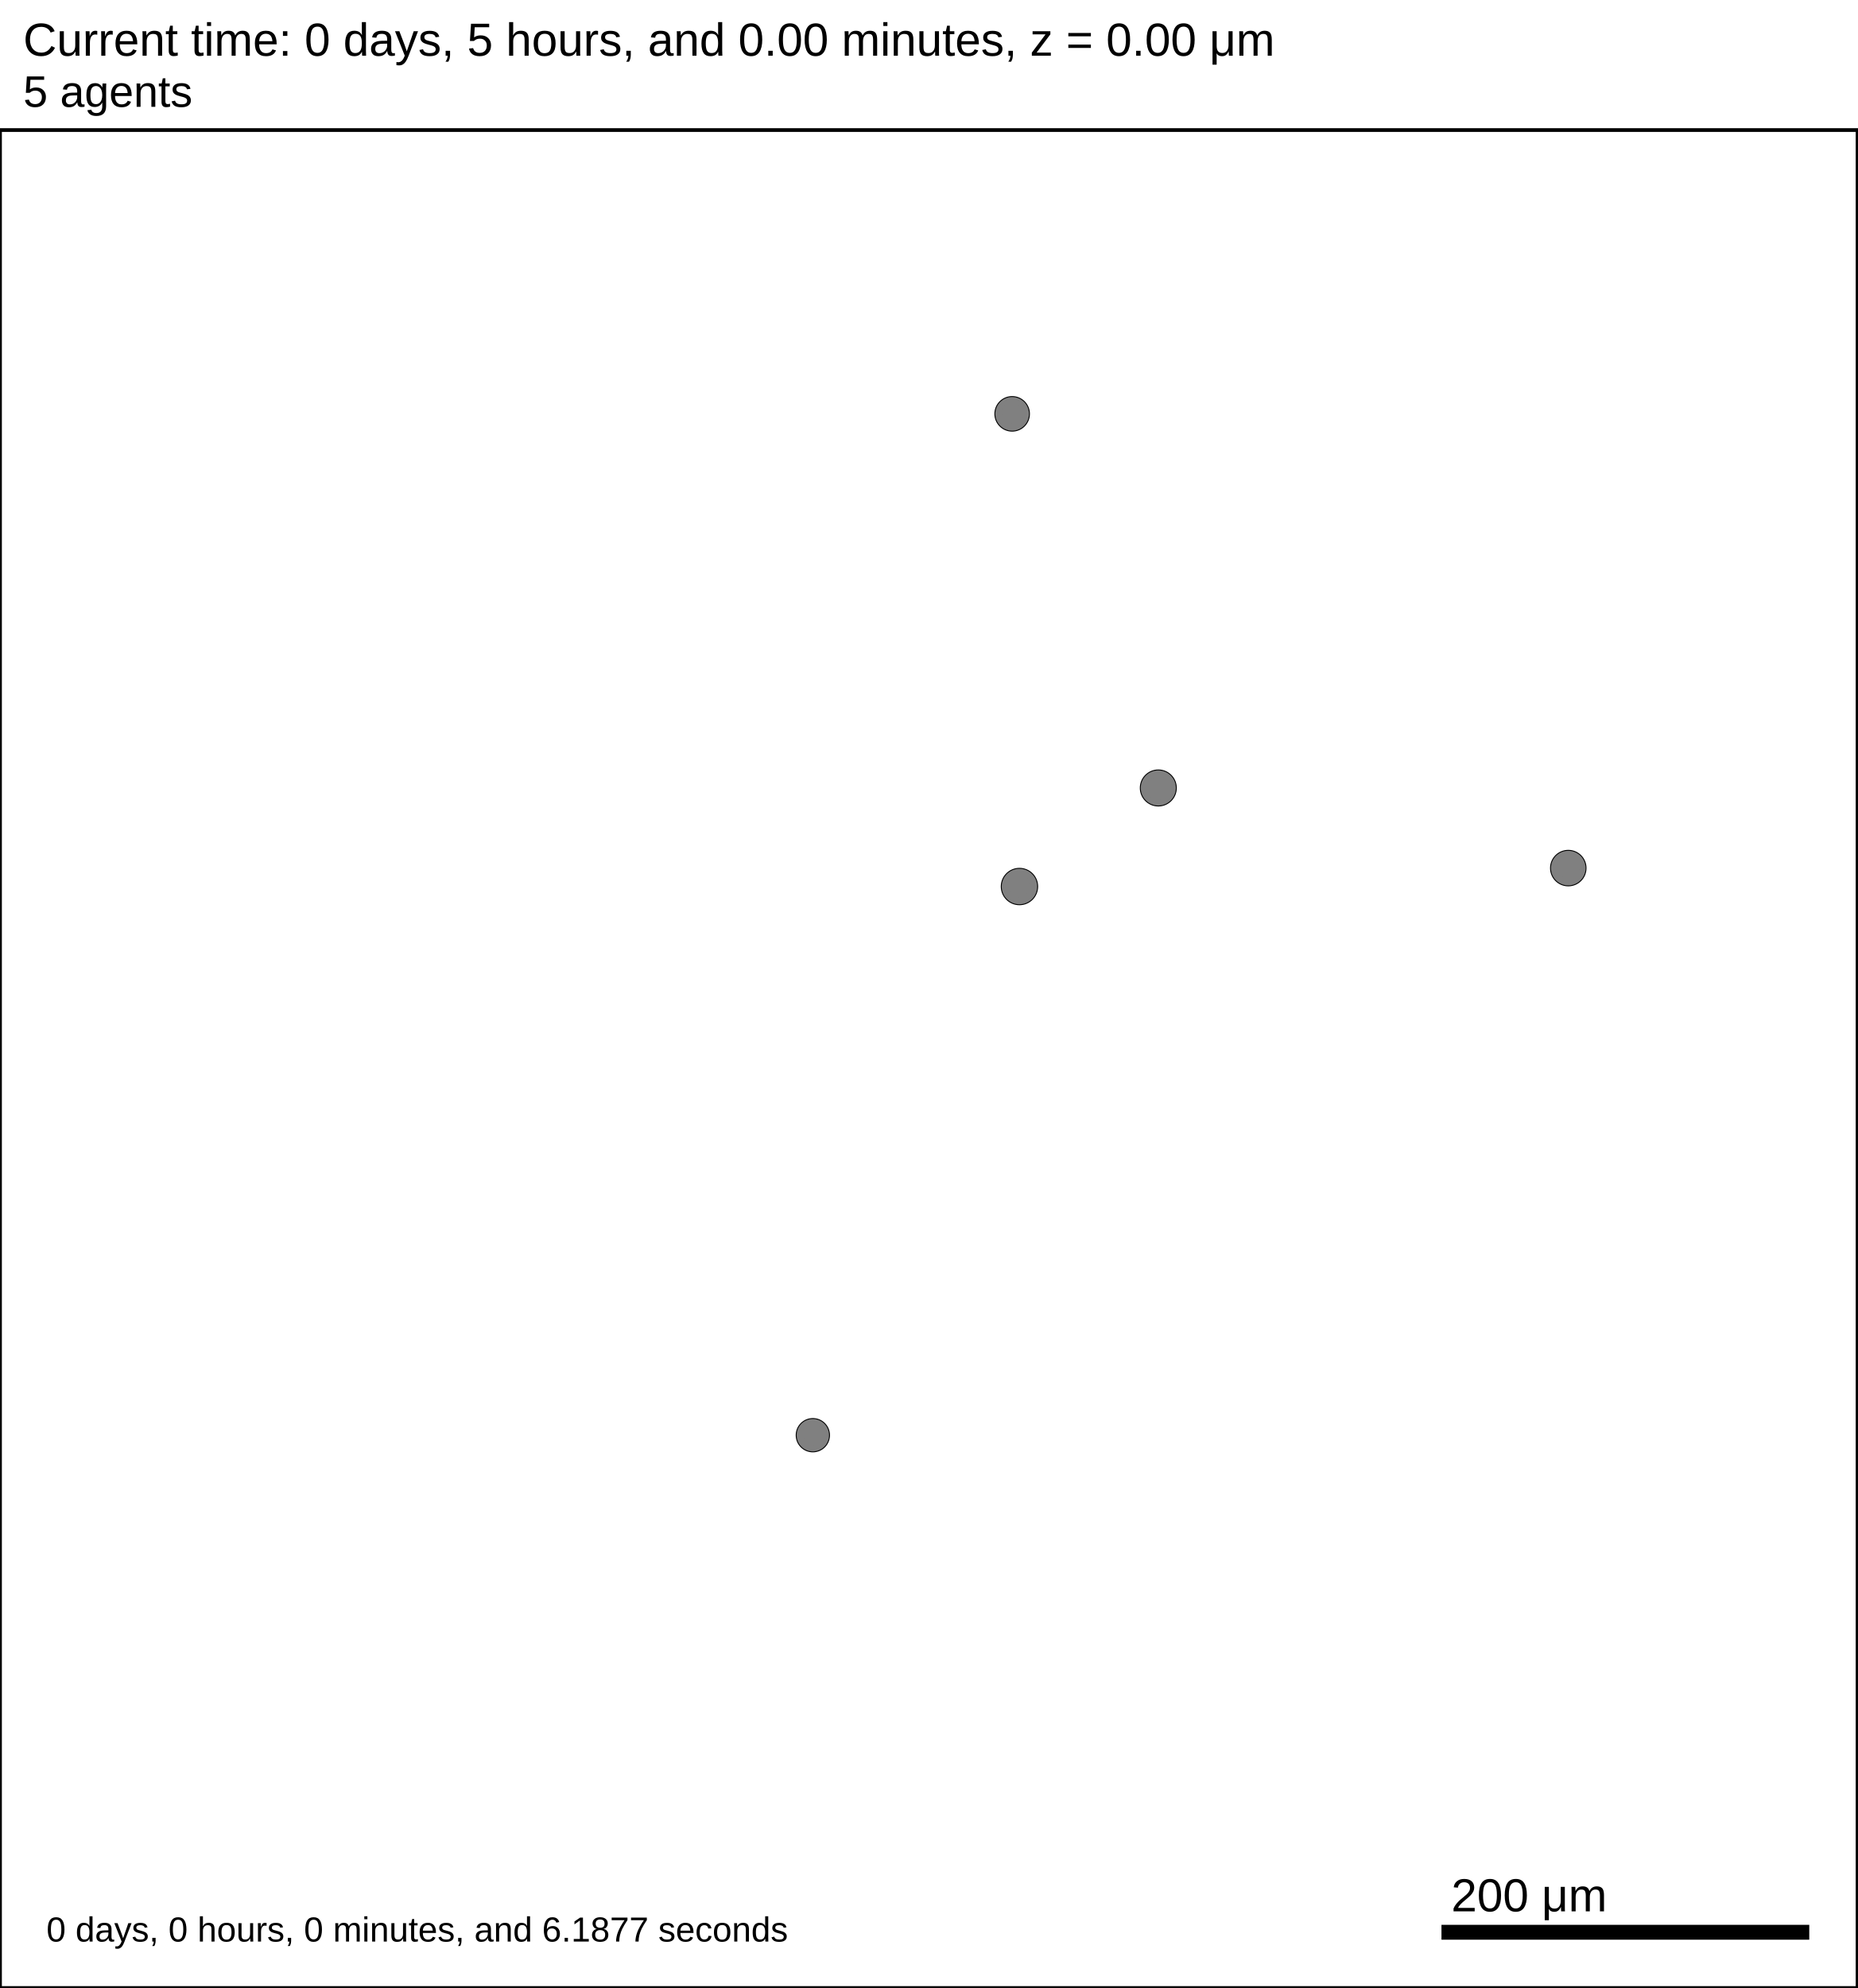
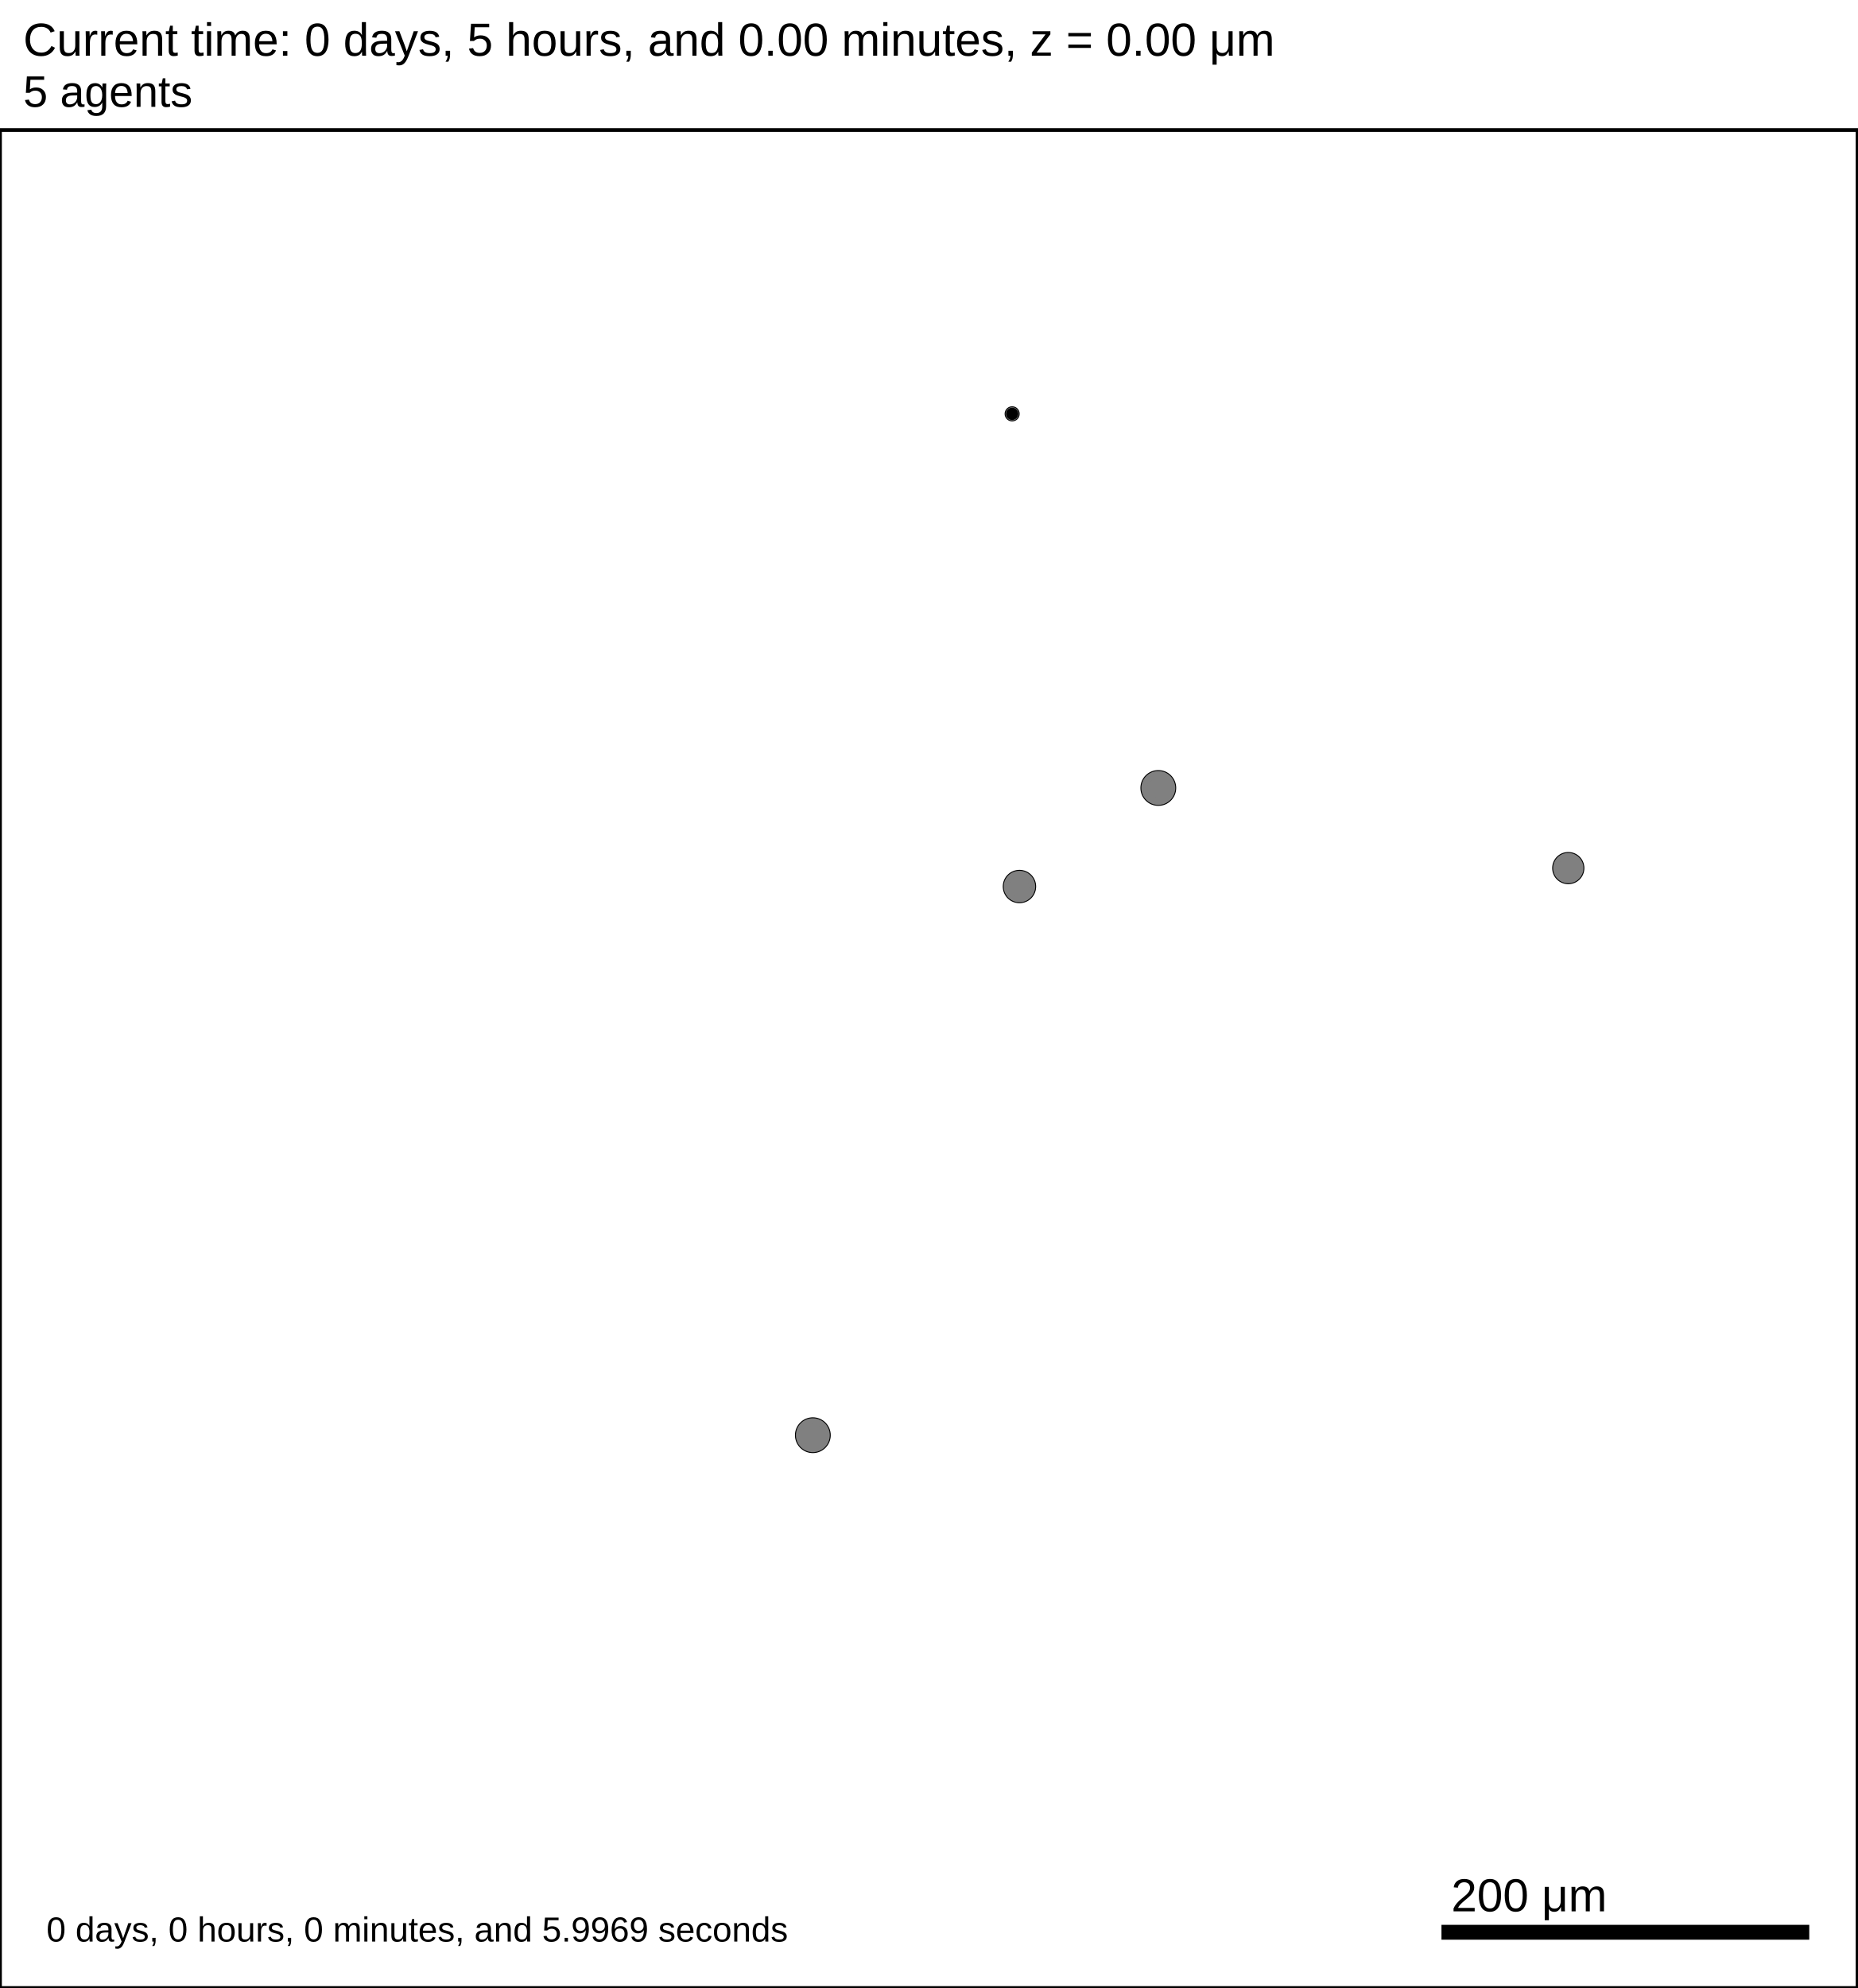
<svg xmlns="http://www.w3.org/2000/svg" version="1.1" width="1000" height="1070" id="svg2">
  <rect x="0" y="0" width="1000" height="1070" stroke-width="2" stroke="white" fill="white" />
  <text x="12.5" y="30" font-family="Arial" font-size="25" fill="black">
   Current time: 0 days, 5 hours, and 0.00 minutes, z = 0.00 μm
  </text>
  <text x="12.5" y="57.5" font-family="Arial" font-size="23.75" fill="black">
   5 agents
  </text>
  <g id="tissue" transform="translate(0,1070) scale(1,-1)">
    <g id="ECM">
  </g>
    <g id="cells">
      <g id="cell0">
-         <circle cx="548.814" cy="592.845" r="9.799" stroke-width="0.5" stroke="black" fill="grey" />
-         <circle cx="548.814" cy="592.845" r="5.951" stroke-width="0.5" stroke="grey" fill="grey" />
+         <circle cx="548.814" cy="592.845" r="8.728" stroke-width="0.5" stroke="black" fill="grey" />
+         <circle cx="548.814" cy="592.845" r="5.281" stroke-width="0.5" stroke="grey" fill="grey" />
      </g>
      <g id="cell1">
-         <circle cx="844.266" cy="602.763" r="9.565" stroke-width="0.5" stroke="black" fill="grey" />
-         <circle cx="844.266" cy="602.763" r="5.813" stroke-width="0.5" stroke="grey" fill="grey" />
+         <circle cx="844.266" cy="602.763" r="8.413" stroke-width="0.5" stroke="black" fill="grey" />
+         <circle cx="844.266" cy="602.763" r="5.052" stroke-width="0.5" stroke="grey" fill="grey" />
      </g>
      <g id="cell2">
-         <circle cx="544.883" cy="847.252" r="9.308" stroke-width="0.5" stroke="black" fill="grey" />
-         <circle cx="544.883" cy="847.252" r="5.657" stroke-width="0.5" stroke="grey" fill="grey" />
+         <circle cx="544.883" cy="847.252" r="3.807" stroke-width="0.5" stroke="black" fill="grey" />
+         <circle cx="544.883" cy="847.252" r="3.029" stroke-width="0.5" stroke="black" fill="black" />
      </g>
      <g id="cell3">
-         <circle cx="623.564" cy="645.894" r="9.702" stroke-width="0.5" stroke="black" fill="grey" />
-         <circle cx="623.564" cy="645.894" r="5.894" stroke-width="0.5" stroke="grey" fill="grey" />
+         <circle cx="623.564" cy="645.894" r="9.377" stroke-width="0.5" stroke="black" fill="grey" />
+         <circle cx="623.564" cy="645.894" r="5.7" stroke-width="0.5" stroke="grey" fill="grey" />
      </g>
      <g id="cell4">
-         <circle cx="437.587" cy="297.535" r="8.968" stroke-width="0.5" stroke="black" fill="grey" />
-         <circle cx="437.587" cy="297.535" r="5.442" stroke-width="0.5" stroke="grey" fill="grey" />
+         <circle cx="437.587" cy="297.535" r="9.377" stroke-width="0.5" stroke="black" fill="grey" />
+         <circle cx="437.587" cy="297.535" r="5.7" stroke-width="0.5" stroke="grey" fill="grey" />
      </g>
    </g>
  </g>
  <rect x="775" y="1035" width="200" height="10" stroke-width="2" stroke="rgb(255,255,255)" fill="rgb(0,0,0)" />
  <text x="781.25" y="1028.75" font-family="Arial" font-size="25" fill="black">
   200 μm
  </text>
  <text x="25" y="1045" font-family="Arial" font-size="18.75" fill="black">
-    0 days, 0 hours, 0 minutes, and 6.1877 seconds
+    0 days, 0 hours, 0 minutes, and 5.9969 seconds
  </text>
  <rect x="0" y="70" width="1000" height="1000" stroke-width="2" stroke="rgb(0,0,0)" fill="none" />
</svg>
